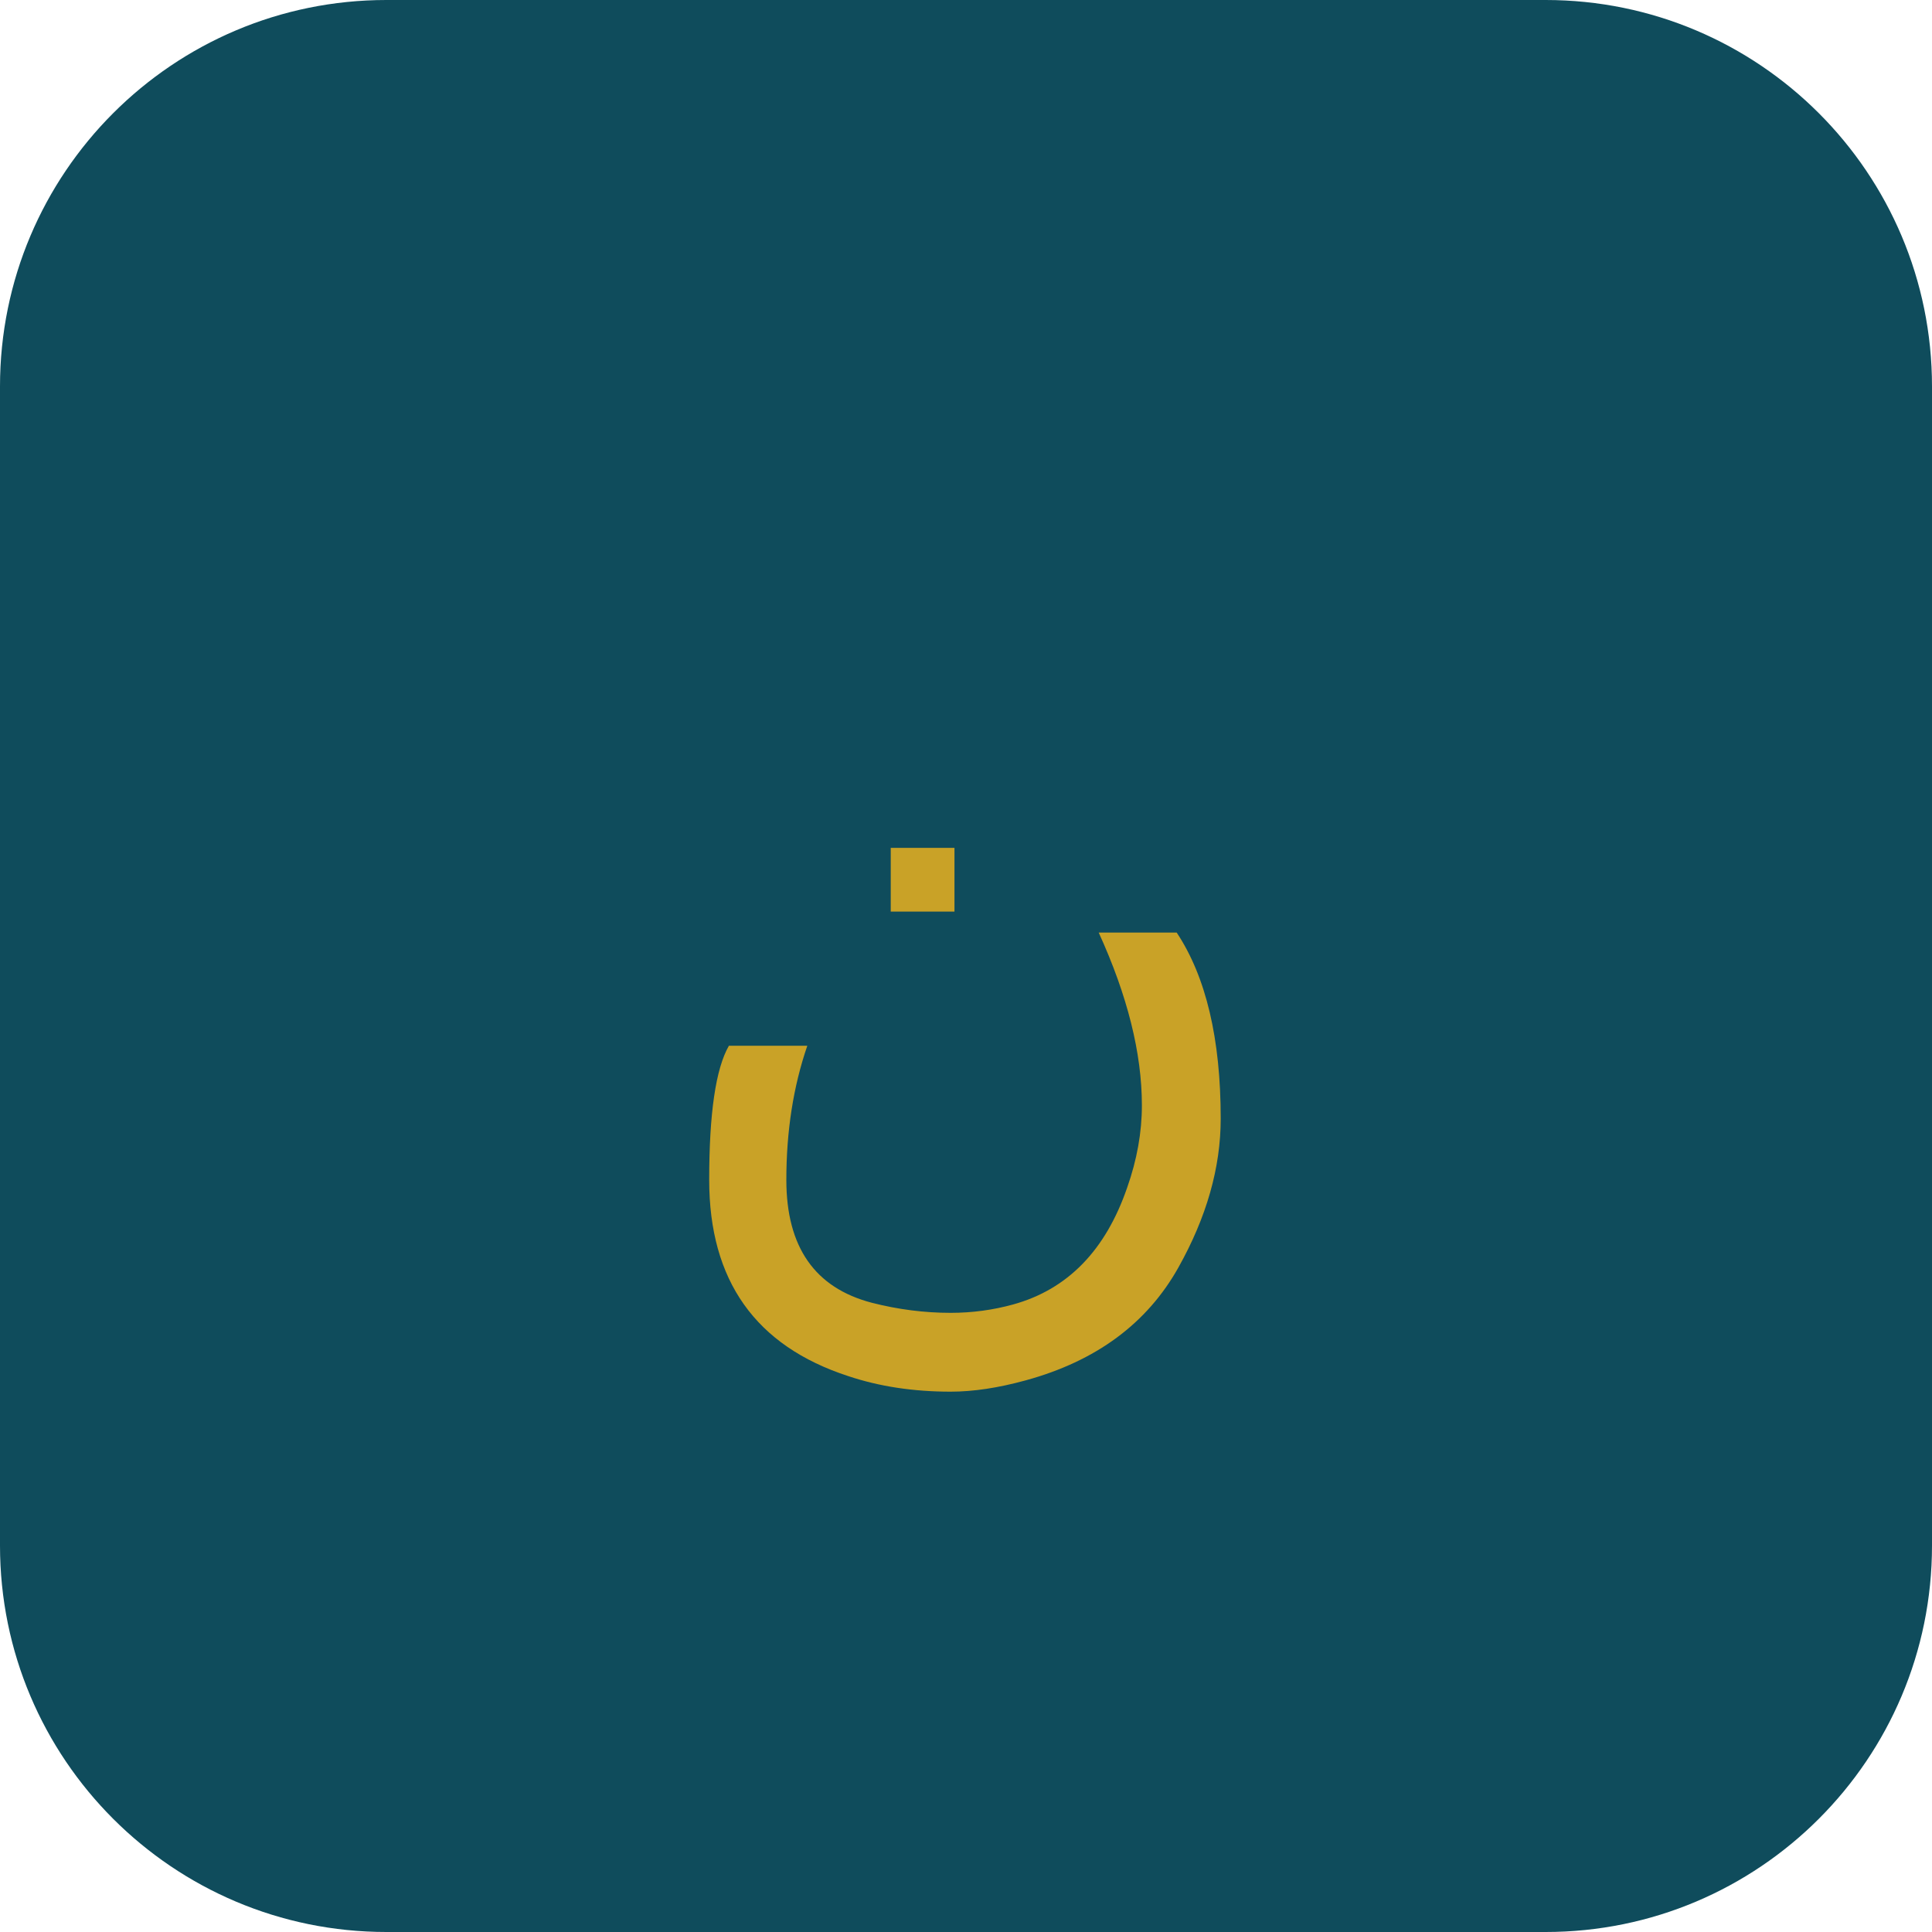
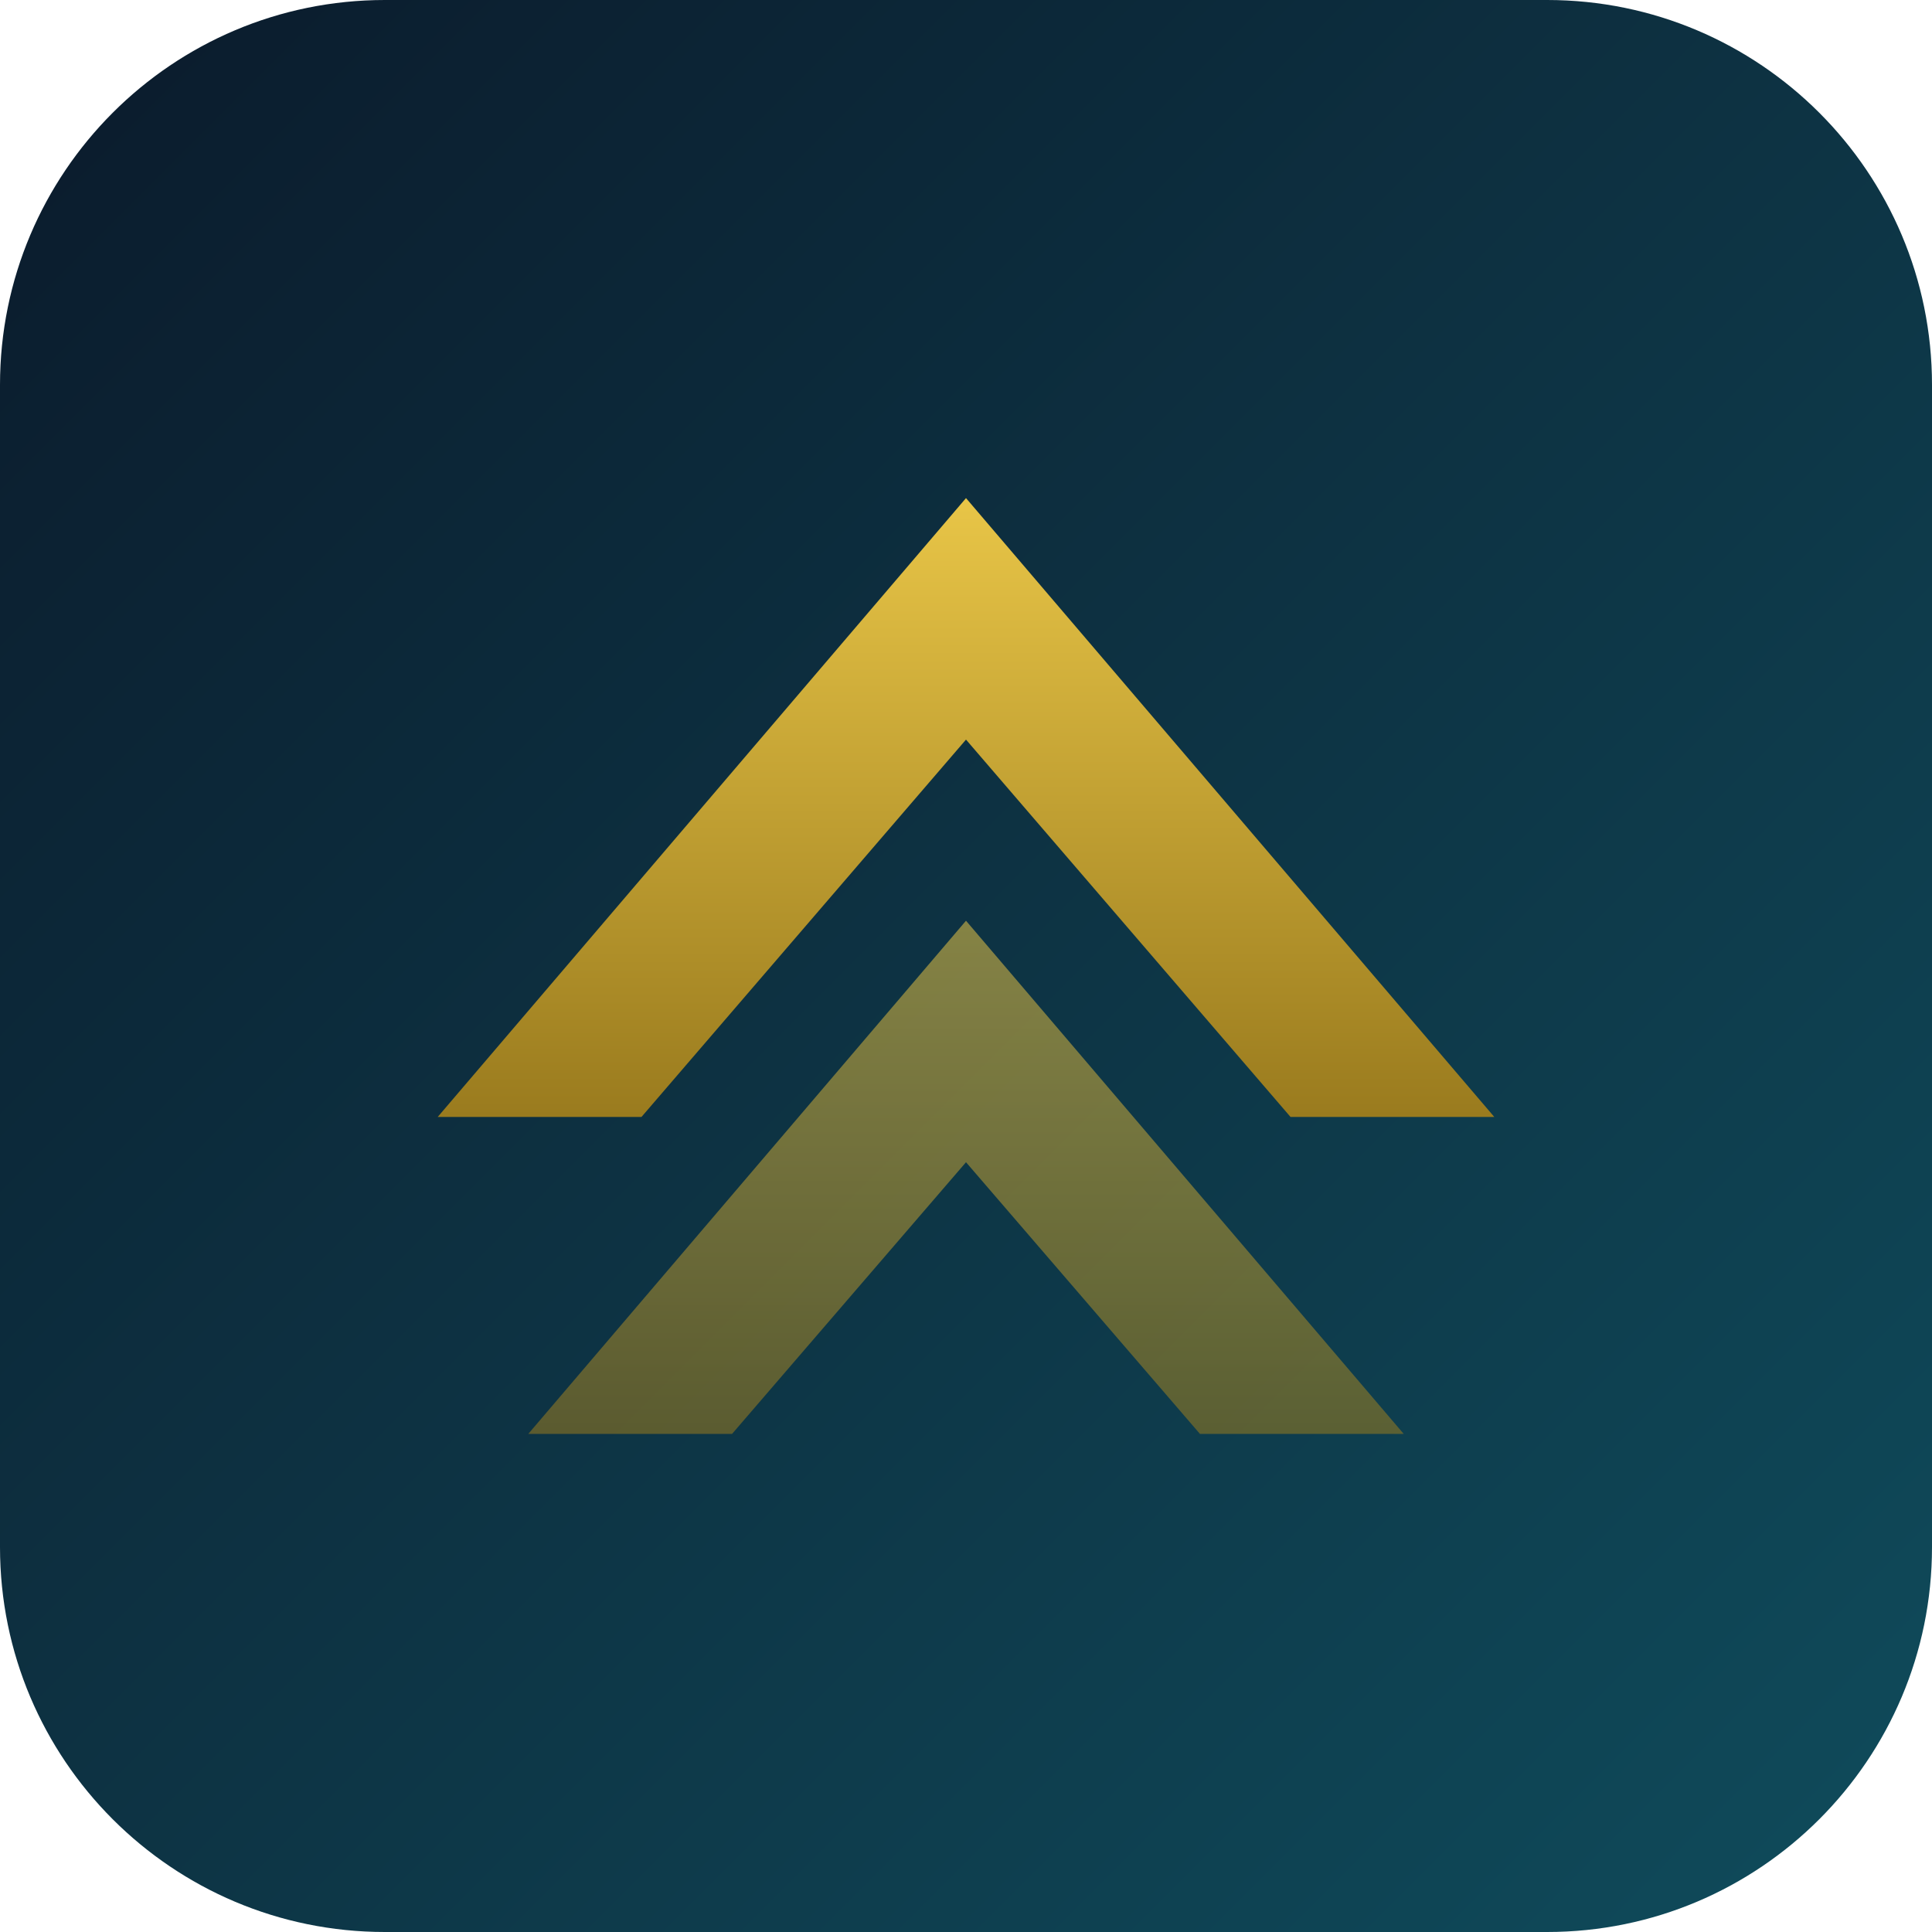
- <svg xmlns="http://www.w3.org/2000/svg" width="72" height="72" viewBox="0 0 72 72">
-   <rect width="72" height="72" rx="14.4" fill="#0F4C5C" />
-   <text x="50%" y="52%" dominant-baseline="middle" text-anchor="middle" font-family="Arial, sans-serif" font-size="32.4" fill="#C9A227">ن</text>
+ <svg xmlns="http://www.w3.org/2000/svg" width="72" height="72" viewBox="0 0 512 512">
+   <defs>
+     <linearGradient id="bg" x1="0" y1="0" x2="1" y2="1">
+       <stop offset="0%" stop-color="#0B1A2B" />
+       <stop offset="100%" stop-color="#0F4C5C" />
+     </linearGradient>
+     <linearGradient id="gold" x1="0" y1="1" x2="0" y2="0">
+       <stop offset="0%" stop-color="#9A7B1E" />
+       <stop offset="100%" stop-color="#E8C547" />
+     </linearGradient>
+   </defs>
+   <rect width="512" height="512" rx="102" fill="url(#bg)" />
+   <path d="M256 132 L396 296 L342 296 L256 196 L170 296 L116 296 Z" fill="url(#gold)" />
+   <path d="M256 244 L372 380 L318 380 L256 308 L194 380 L140 380 Z" fill="url(#gold)" opacity="0.55" />
</svg>
